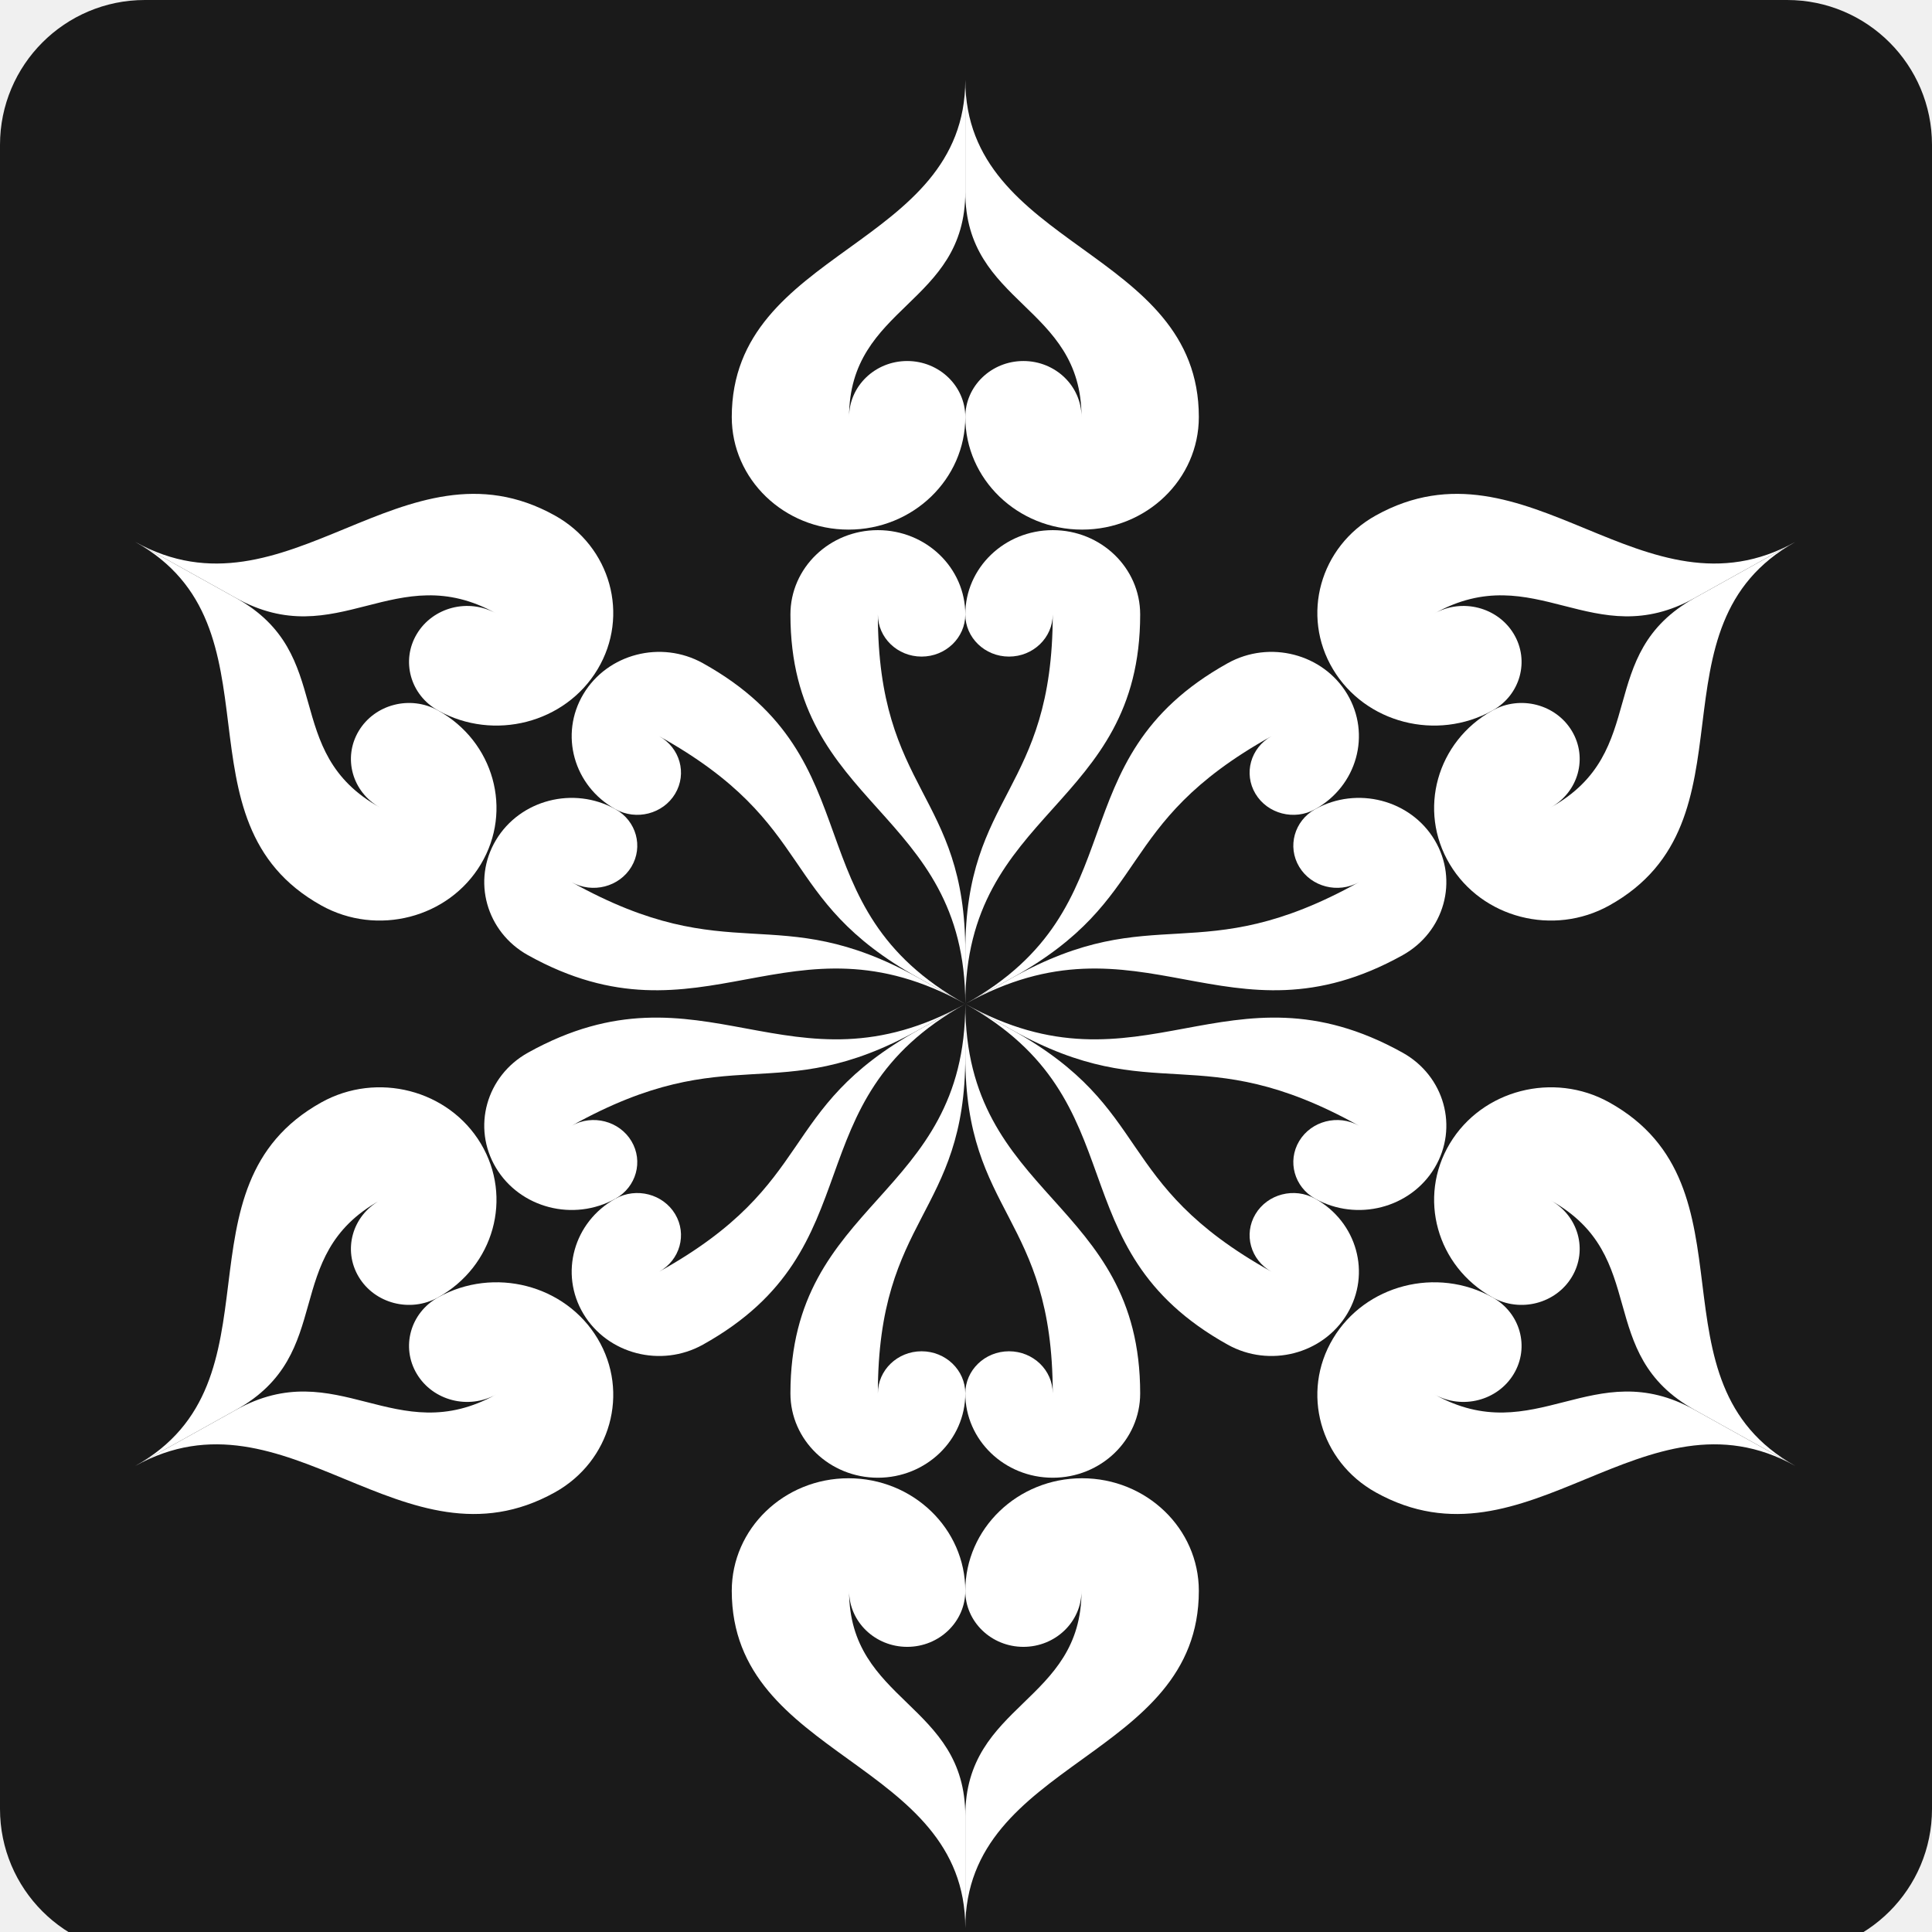
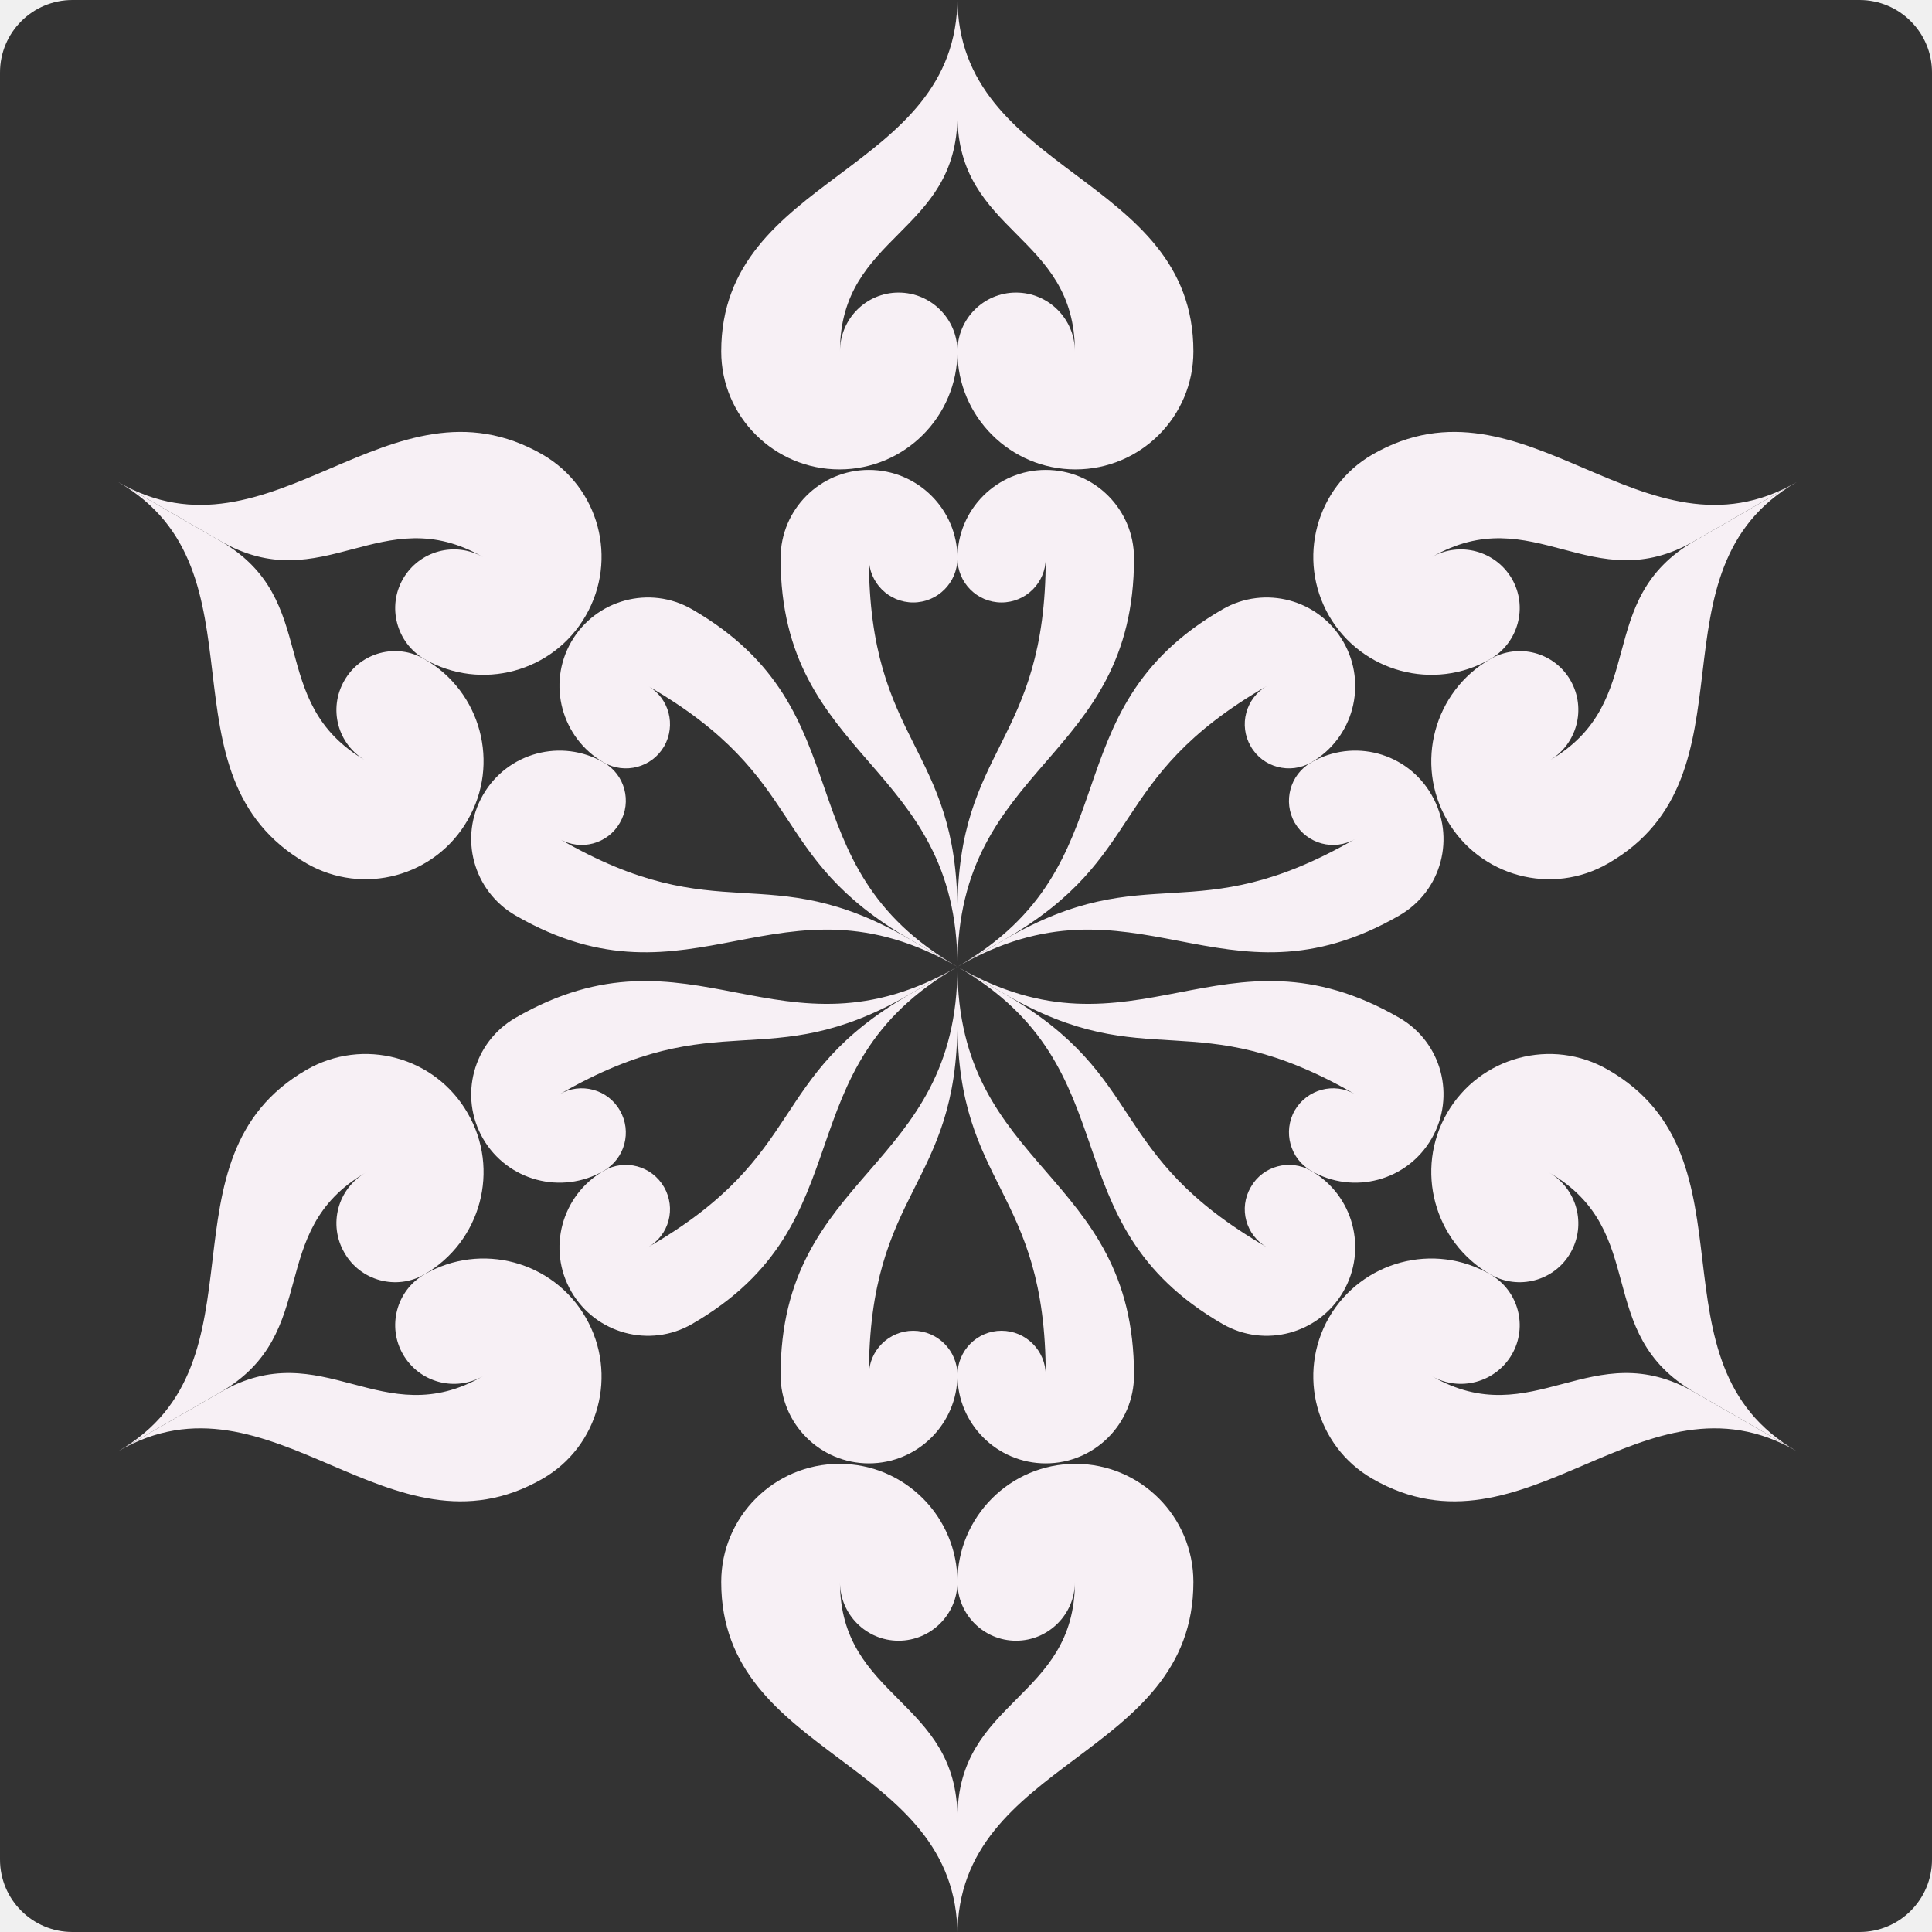
- <svg xmlns="http://www.w3.org/2000/svg" width="200" height="200" version="1.1" id="svg437">
-   <defs id="defs441" />
-   <rect rx="15" width="100%" height="101.129%" fill="#333" id="rect363" x="4.3998907e-06" y="-2.5372101e-06" style="stroke-width:1.006;fill:#1a1a1a" />
-   <g transform="matrix(1.145758,0,0,-1.104591,99.92775,8.266568)" id="g375" style="fill:#ffffff">
-     <g fill="#e4d5b7" id="g373" style="fill:#ffffff">
-       <path d="m 0,0 c 15.8,0 15.8,-21.1 31.6,-21.1 a 10.55,10.55 0 0 1 0,21.1 5.25,5.25 0 0 1 0,-10.5 C 21.1,-10.5 21.1,0 10.5,0 Z" transform="rotate(-90)" id="path365" style="fill:#ffffff" />
-       <path d="m 0,0 c 15.8,0 15.8,-21.1 31.6,-21.1 a 10.55,10.55 0 0 1 0,21.1 5.25,5.25 0 0 1 0,-10.5 C 21.1,-10.5 21.1,0 10.5,0 Z" transform="matrix(0,-1,-1,0,0,0)" id="path367" style="fill:#ffffff" />
-       <path d="m 7.9,-7.9 a 3.95,3.95 0 0 0 -7.9,0 7.9,7.9 0 0 0 15.8,0 C 15.8,-26.1 0,-26.1 0,-44.4 v 4.9 c 0,14.9 7.9,14.9 7.9,31.6" transform="translate(0,-42.2)" id="path369" style="fill:#ffffff" />
-       <path d="m 7.9,-7.9 a 3.95,3.95 0 0 0 -7.9,0 7.9,7.9 0 0 0 15.8,0 C 15.8,-26.1 0,-26.1 0,-44.4 v 4.9 c 0,14.9 7.9,14.9 7.9,31.6" transform="matrix(-1,0,0,1,0,-42.2)" id="path371" style="fill:#ffffff" />
-     </g>
-   </g>
-   <g transform="matrix(0.5728789,0.9566034,0.9922553,-0.5522952,185.8596,56.09674)" id="g387" style="fill:#ffffff">
-     <g fill="#e4d5b7" id="g385" style="fill:#ffffff">
-       <path d="m 0,0 c 15.8,0 15.8,-21.1 31.6,-21.1 a 10.55,10.55 0 0 1 0,21.1 5.25,5.25 0 0 1 0,-10.5 C 21.1,-10.5 21.1,0 10.5,0 Z" transform="rotate(-90)" id="path377" style="fill:#ffffff" />
-       <path d="m 0,0 c 15.8,0 15.8,-21.1 31.6,-21.1 a 10.55,10.55 0 0 1 0,21.1 5.25,5.25 0 0 1 0,-10.5 C 21.1,-10.5 21.1,0 10.5,0 Z" transform="matrix(0,-1,-1,0,0,0)" id="path379" style="fill:#ffffff" />
-       <path d="m 7.9,-7.9 a 3.95,3.95 0 0 0 -7.9,0 7.9,7.9 0 0 0 15.8,0 C 15.8,-26.1 0,-26.1 0,-44.4 v 4.9 c 0,14.9 7.9,14.9 7.9,31.6" transform="translate(0,-42.2)" id="path381" style="fill:#ffffff" />
-       <path d="m 7.9,-7.9 a 3.95,3.95 0 0 0 -7.9,0 7.9,7.9 0 0 0 15.8,0 C 15.8,-26.1 0,-26.1 0,-44.4 v 4.9 c 0,14.9 7.9,14.9 7.9,31.6" transform="matrix(-1,0,0,1,0,-42.2)" id="path383" style="fill:#ffffff" />
-     </g>
-   </g>
-   <g transform="matrix(-0.5728789,0.9566034,0.9922553,0.5522952,185.8596,151.7571)" id="g399" style="fill:#ffffff">
-     <g fill="#e4d5b7" id="g397" style="fill:#ffffff">
-       <path d="m 0,0 c 15.8,0 15.8,-21.1 31.6,-21.1 a 10.55,10.55 0 0 1 0,21.1 5.25,5.25 0 0 1 0,-10.5 C 21.1,-10.5 21.1,0 10.5,0 Z" transform="rotate(-90)" id="path389" style="fill:#ffffff" />
-       <path d="m 0,0 c 15.8,0 15.8,-21.1 31.6,-21.1 a 10.55,10.55 0 0 1 0,21.1 5.25,5.25 0 0 1 0,-10.5 C 21.1,-10.5 21.1,0 10.5,0 Z" transform="matrix(0,-1,-1,0,0,0)" id="path391" style="fill:#ffffff" />
-       <path d="m 7.9,-7.9 a 3.95,3.95 0 0 0 -7.9,0 7.9,7.9 0 0 0 15.8,0 C 15.8,-26.1 0,-26.1 0,-44.4 v 4.9 c 0,14.9 7.9,14.9 7.9,31.6" transform="translate(0,-42.2)" id="path393" style="fill:#ffffff" />
-       <path d="m 7.9,-7.9 a 3.95,3.95 0 0 0 -7.9,0 7.9,7.9 0 0 0 15.8,0 C 15.8,-26.1 0,-26.1 0,-44.4 v 4.9 c 0,14.9 7.9,14.9 7.9,31.6" transform="matrix(-1,0,0,1,0,-42.2)" id="path395" style="fill:#ffffff" />
-     </g>
-   </g>
-   <g transform="matrix(-1.145758,0,0,1.104591,99.92775,199.5872)" id="g411" style="fill:#ffffff">
-     <g fill="#e4d5b7" id="g409" style="fill:#ffffff">
-       <path d="m 0,0 c 15.8,0 15.8,-21.1 31.6,-21.1 a 10.55,10.55 0 0 1 0,21.1 5.25,5.25 0 0 1 0,-10.5 C 21.1,-10.5 21.1,0 10.5,0 Z" transform="rotate(-90)" id="path401" style="fill:#ffffff" />
-       <path d="m 0,0 c 15.8,0 15.8,-21.1 31.6,-21.1 a 10.55,10.55 0 0 1 0,21.1 5.25,5.25 0 0 1 0,-10.5 C 21.1,-10.5 21.1,0 10.5,0 Z" transform="matrix(0,-1,-1,0,0,0)" id="path403" style="fill:#ffffff" />
-       <path d="m 7.9,-7.9 a 3.95,3.95 0 0 0 -7.9,0 7.9,7.9 0 0 0 15.8,0 C 15.8,-26.1 0,-26.1 0,-44.4 v 4.9 c 0,14.9 7.9,14.9 7.9,31.6" transform="translate(0,-42.2)" id="path405" style="fill:#ffffff" />
-       <path d="m 7.9,-7.9 a 3.95,3.95 0 0 0 -7.9,0 7.9,7.9 0 0 0 15.8,0 C 15.8,-26.1 0,-26.1 0,-44.4 v 4.9 c 0,14.9 7.9,14.9 7.9,31.6" transform="matrix(-1,0,0,1,0,-42.2)" id="path407" style="fill:#ffffff" />
-     </g>
-   </g>
-   <g transform="matrix(-0.5728789,-0.9566034,-0.9922553,0.5522952,13.99592,151.7571)" id="g423" style="fill:#ffffff">
-     <g fill="#e4d5b7" id="g421" style="fill:#ffffff">
-       <path d="m 0,0 c 15.8,0 15.8,-21.1 31.6,-21.1 a 10.55,10.55 0 0 1 0,21.1 5.25,5.25 0 0 1 0,-10.5 C 21.1,-10.5 21.1,0 10.5,0 Z" transform="rotate(-90)" id="path413" style="fill:#ffffff" />
-       <path d="m 0,0 c 15.8,0 15.8,-21.1 31.6,-21.1 a 10.55,10.55 0 0 1 0,21.1 5.25,5.25 0 0 1 0,-10.5 C 21.1,-10.5 21.1,0 10.5,0 Z" transform="matrix(0,-1,-1,0,0,0)" id="path415" style="fill:#ffffff" />
-       <path d="m 7.9,-7.9 a 3.95,3.95 0 0 0 -7.9,0 7.9,7.9 0 0 0 15.8,0 C 15.8,-26.1 0,-26.1 0,-44.4 v 4.9 c 0,14.9 7.9,14.9 7.9,31.6" transform="translate(0,-42.2)" id="path417" style="fill:#ffffff" />
-       <path d="m 7.9,-7.9 a 3.95,3.95 0 0 0 -7.9,0 7.9,7.9 0 0 0 15.8,0 C 15.8,-26.1 0,-26.1 0,-44.4 v 4.9 c 0,14.9 7.9,14.9 7.9,31.6" transform="matrix(-1,0,0,1,0,-42.2)" id="path419" style="fill:#ffffff" />
-     </g>
-   </g>
-   <g transform="matrix(0.5728789,-0.9566034,-0.9922553,-0.5522952,13.99592,56.09674)" id="g435" style="fill:#ffffff">
-     <g fill="#e4d5b7" id="g433" style="fill:#ffffff">
-       <path d="m 0,0 c 15.8,0 15.8,-21.1 31.6,-21.1 a 10.55,10.55 0 0 1 0,21.1 5.25,5.25 0 0 1 0,-10.5 C 21.1,-10.5 21.1,0 10.5,0 Z" transform="rotate(-90)" id="path425" style="fill:#ffffff" />
-       <path d="m 0,0 c 15.8,0 15.8,-21.1 31.6,-21.1 a 10.55,10.55 0 0 1 0,21.1 5.25,5.25 0 0 1 0,-10.5 C 21.1,-10.5 21.1,0 10.5,0 Z" transform="matrix(0,-1,-1,0,0,0)" id="path427" style="fill:#ffffff" />
-       <path d="m 7.9,-7.9 a 3.95,3.95 0 0 0 -7.9,0 7.9,7.9 0 0 0 15.8,0 C 15.8,-26.1 0,-26.1 0,-44.4 v 4.9 c 0,14.9 7.9,14.9 7.9,31.6" transform="translate(0,-42.2)" id="path429" style="fill:#ffffff" />
-       <path d="m 7.9,-7.9 a 3.95,3.95 0 0 0 -7.9,0 7.9,7.9 0 0 0 15.8,0 C 15.8,-26.1 0,-26.1 0,-44.4 v 4.9 c 0,14.9 7.9,14.9 7.9,31.6" transform="matrix(-1,0,0,1,0,-42.2)" id="path431" style="fill:#ffffff" />
-     </g>
+ <svg xmlns="http://www.w3.org/2000/svg" width="30px" height="30px" viewBox="0 0 30 30" version="1.1">
+   <g id="surface1">
+     <path style=" stroke:none;fill-rule:nonzero;fill:rgb(20%,20%,20%);fill-opacity:1;" d="M 1.125 0 L 28.875 0 C 29.496 0 30 0.504 30 1.125 L 30 28.875 C 30 29.496 29.496 30 28.875 30 L 1.125 30 C 0.504 30 0 29.496 0 28.875 L 0 1.125 C 0 0.504 0.504 0 1.125 0 Z M 1.125 0 " />
+     <path style=" stroke:none;fill-rule:nonzero;fill:rgb(96.863%,94.118%,96.078%);fill-opacity:1;" d="M 14.867 -0.035 C 14.867 2.711 11.199 2.711 11.199 5.457 C 11.199 6.469 12.023 7.289 13.035 7.289 C 14.047 7.289 14.867 6.469 14.867 5.457 C 14.867 4.953 14.457 4.543 13.953 4.543 C 13.449 4.543 13.043 4.953 13.043 5.457 C 13.043 3.633 14.867 3.633 14.867 1.789 Z M 14.867 -0.035 " />
+     <path style=" stroke:none;fill-rule:nonzero;fill:rgb(96.863%,94.118%,96.078%);fill-opacity:1;" d="M 14.867 -0.035 C 14.867 2.711 18.531 2.711 18.531 5.457 C 18.531 6.469 17.711 7.289 16.699 7.289 C 15.688 7.289 14.867 6.469 14.867 5.457 C 14.867 4.953 15.273 4.543 15.777 4.543 C 16.281 4.543 16.691 4.953 16.691 5.457 C 16.691 3.633 14.867 3.633 14.867 1.789 Z M 14.867 -0.035 " />
+     <path style=" stroke:none;fill-rule:nonzero;fill:rgb(96.863%,94.118%,96.078%);fill-opacity:1;" d="M 16.238 8.668 C 16.238 9.047 15.93 9.355 15.551 9.355 C 15.172 9.355 14.867 9.047 14.867 8.668 C 14.867 7.91 15.48 7.297 16.238 7.297 C 16.996 7.297 17.609 7.91 17.609 8.668 C 17.609 11.832 14.867 11.832 14.867 15.008 L 14.867 14.16 C 14.867 11.57 16.238 11.57 16.238 8.668 " />
+     <path style=" stroke:none;fill-rule:nonzero;fill:rgb(96.863%,94.118%,96.078%);fill-opacity:1;" d="M 13.492 8.668 C 13.492 9.047 13.801 9.355 14.18 9.355 C 14.559 9.355 14.867 9.047 14.867 8.668 C 14.867 7.91 14.25 7.297 13.492 7.297 C 12.734 7.297 12.121 7.91 12.121 8.668 C 12.121 11.832 14.867 11.832 14.867 15.008 L 14.867 14.16 C 14.867 11.57 13.492 11.57 13.492 8.668 " />
+     <path style=" stroke:none;fill-rule:nonzero;fill:rgb(96.863%,94.118%,96.078%);fill-opacity:1;" d="M 27.895 7.488 C 25.52 8.859 23.684 5.688 21.309 7.059 C 20.434 7.566 20.133 8.684 20.637 9.562 C 21.145 10.438 22.266 10.738 23.141 10.234 C 23.578 9.98 23.727 9.422 23.477 8.988 C 23.223 8.551 22.664 8.402 22.23 8.652 C 23.809 7.742 24.719 9.32 26.316 8.398 Z M 27.895 7.488 " />
+     <path style=" stroke:none;fill-rule:nonzero;fill:rgb(96.863%,94.118%,96.078%);fill-opacity:1;" d="M 27.895 7.488 C 25.52 8.859 27.352 12.035 24.973 13.406 C 24.098 13.914 22.977 13.613 22.469 12.734 C 21.965 11.859 22.266 10.738 23.141 10.234 C 23.578 9.98 24.137 10.129 24.387 10.566 C 24.637 11.004 24.488 11.559 24.055 11.812 C 25.633 10.898 24.719 9.32 26.316 8.398 Z M 27.895 7.488 " />
+     <path style=" stroke:none;fill-rule:nonzero;fill:rgb(96.863%,94.118%,96.078%);fill-opacity:1;" d="M 21.043 13.027 C 20.715 13.219 20.297 13.105 20.105 12.777 C 19.918 12.449 20.031 12.027 20.359 11.84 C 21.016 11.461 21.852 11.684 22.23 12.344 C 22.609 13 22.387 13.836 21.73 14.215 C 18.992 15.797 17.621 13.422 14.867 15.012 L 15.605 14.586 C 17.844 13.289 18.531 14.48 21.043 13.027 " />
+     <path style=" stroke:none;fill-rule:nonzero;fill:rgb(96.863%,94.118%,96.078%);fill-opacity:1;" d="M 19.672 10.652 C 19.344 10.84 19.23 11.262 19.422 11.59 C 19.609 11.918 20.031 12.027 20.359 11.84 C 21.016 11.461 21.238 10.621 20.859 9.965 C 20.48 9.309 19.641 9.082 18.984 9.461 C 16.246 11.043 17.621 13.422 14.867 15.012 L 15.605 14.586 C 17.844 13.289 17.16 12.102 19.672 10.652 " />
+     <path style=" stroke:none;fill-rule:nonzero;fill:rgb(96.863%,94.118%,96.078%);fill-opacity:1;" d="M 27.895 22.531 C 25.52 21.16 27.352 17.984 24.973 16.613 C 24.098 16.105 22.977 16.406 22.469 17.285 C 21.965 18.16 22.266 19.281 23.141 19.789 C 23.578 20.039 24.137 19.891 24.387 19.453 C 24.637 19.016 24.488 18.461 24.055 18.207 C 25.633 19.121 24.719 20.699 26.316 21.621 Z M 27.895 22.531 " />
+     <path style=" stroke:none;fill-rule:nonzero;fill:rgb(96.863%,94.118%,96.078%);fill-opacity:1;" d="M 27.895 22.531 C 25.52 21.16 23.684 24.332 21.309 22.961 C 20.434 22.457 20.133 21.336 20.637 20.457 C 21.145 19.582 22.266 19.281 23.141 19.789 C 23.578 20.039 23.727 20.598 23.477 21.031 C 23.223 21.469 22.664 21.617 22.23 21.367 C 23.809 22.277 24.719 20.699 26.316 21.621 Z M 27.895 22.531 " />
+     <path style=" stroke:none;fill-rule:nonzero;fill:rgb(96.863%,94.118%,96.078%);fill-opacity:1;" d="M 19.672 19.367 C 19.344 19.18 19.23 18.762 19.422 18.434 C 19.609 18.102 20.031 17.992 20.359 18.18 C 21.016 18.559 21.238 19.398 20.859 20.055 C 20.48 20.711 19.641 20.938 18.984 20.559 C 16.246 18.977 17.621 16.602 14.867 15.012 L 15.605 15.438 C 17.844 16.73 17.16 17.918 19.672 19.367 " />
+     <path style=" stroke:none;fill-rule:nonzero;fill:rgb(96.863%,94.118%,96.078%);fill-opacity:1;" d="M 21.043 16.992 C 20.715 16.801 20.297 16.914 20.105 17.242 C 19.918 17.57 20.031 17.992 20.359 18.18 C 21.016 18.559 21.852 18.336 22.23 17.68 C 22.609 17.023 22.387 16.184 21.73 15.805 C 18.992 14.223 17.621 16.602 14.867 15.012 L 15.605 15.438 C 17.844 16.73 18.531 15.543 21.043 16.992 " />
+     <path style=" stroke:none;fill-rule:nonzero;fill:rgb(96.863%,94.118%,96.078%);fill-opacity:1;" d="M 14.867 30.055 C 14.867 27.309 18.531 27.309 18.531 24.566 C 18.531 23.551 17.711 22.73 16.699 22.73 C 15.688 22.73 14.867 23.551 14.867 24.566 C 14.867 25.066 15.273 25.477 15.777 25.477 C 16.281 25.477 16.691 25.066 16.691 24.566 C 16.691 26.387 14.867 26.387 14.867 28.23 Z M 14.867 30.055 " />
+     <path style=" stroke:none;fill-rule:nonzero;fill:rgb(96.863%,94.118%,96.078%);fill-opacity:1;" d="M 14.867 30.055 C 14.867 27.309 11.199 27.309 11.199 24.566 C 11.199 23.551 12.023 22.73 13.035 22.73 C 14.047 22.73 14.867 23.551 14.867 24.566 C 14.867 25.066 14.457 25.477 13.953 25.477 C 13.449 25.477 13.043 25.066 13.043 24.566 C 13.043 26.387 14.867 26.387 14.867 28.23 Z M 14.867 30.055 " />
+     <path style=" stroke:none;fill-rule:nonzero;fill:rgb(96.863%,94.118%,96.078%);fill-opacity:1;" d="M 13.492 21.352 C 13.492 20.973 13.801 20.664 14.18 20.664 C 14.559 20.664 14.867 20.973 14.867 21.352 C 14.867 22.109 14.25 22.723 13.492 22.723 C 12.734 22.723 12.121 22.109 12.121 21.352 C 12.121 18.188 14.867 18.188 14.867 15.012 L 14.867 15.863 C 14.867 18.449 13.492 18.449 13.492 21.352 " />
+     <path style=" stroke:none;fill-rule:nonzero;fill:rgb(96.863%,94.118%,96.078%);fill-opacity:1;" d="M 16.238 21.352 C 16.238 20.973 15.93 20.664 15.551 20.664 C 15.172 20.664 14.867 20.973 14.867 21.352 C 14.867 22.109 15.48 22.723 16.238 22.723 C 16.996 22.723 17.609 22.109 17.609 21.352 C 17.609 18.188 14.867 18.188 14.867 15.012 L 14.867 15.863 C 14.867 18.449 16.238 18.449 16.238 21.352 " />
+     <path style=" stroke:none;fill-rule:nonzero;fill:rgb(96.863%,94.118%,96.078%);fill-opacity:1;" d="M 1.84 22.531 C 4.215 21.16 6.047 24.332 8.426 22.961 C 9.301 22.457 9.602 21.336 9.094 20.457 C 8.59 19.582 7.469 19.281 6.59 19.789 C 6.156 20.039 6.008 20.598 6.258 21.031 C 6.512 21.469 7.066 21.617 7.504 21.367 C 5.926 22.277 5.012 20.699 3.418 21.621 Z M 1.84 22.531 " />
+     <path style=" stroke:none;fill-rule:nonzero;fill:rgb(96.863%,94.118%,96.078%);fill-opacity:1;" d="M 1.84 22.531 C 4.215 21.16 2.383 17.984 4.758 16.613 C 5.637 16.105 6.758 16.406 7.262 17.285 C 7.77 18.16 7.469 19.281 6.59 19.789 C 6.156 20.039 5.598 19.891 5.348 19.453 C 5.094 19.016 5.242 18.461 5.68 18.207 C 4.102 19.121 5.012 20.699 3.418 21.621 Z M 1.84 22.531 " />
+     <path style=" stroke:none;fill-rule:nonzero;fill:rgb(96.863%,94.118%,96.078%);fill-opacity:1;" d="M 8.688 16.992 C 9.016 16.801 9.438 16.914 9.625 17.242 C 9.816 17.57 9.703 17.992 9.375 18.18 C 8.719 18.559 7.879 18.336 7.5 17.68 C 7.121 17.023 7.348 16.184 8.004 15.805 C 10.742 14.223 12.113 16.602 14.867 15.012 L 14.129 15.438 C 11.887 16.73 11.199 15.543 8.688 16.992 " />
+     <path style=" stroke:none;fill-rule:nonzero;fill:rgb(96.863%,94.118%,96.078%);fill-opacity:1;" d="M 10.062 19.367 C 10.391 19.18 10.5 18.762 10.312 18.434 C 10.121 18.102 9.703 17.992 9.375 18.18 C 8.719 18.559 8.492 19.398 8.871 20.055 C 9.25 20.711 10.09 20.938 10.746 20.559 C 13.484 18.977 12.113 16.602 14.867 15.012 L 14.129 15.438 C 11.887 16.73 12.574 17.918 10.062 19.367 " />
+     <path style=" stroke:none;fill-rule:nonzero;fill:rgb(96.863%,94.118%,96.078%);fill-opacity:1;" d="M 1.84 7.488 C 4.215 8.859 2.383 12.035 4.758 13.406 C 5.637 13.914 6.758 13.613 7.262 12.734 C 7.77 11.859 7.469 10.738 6.59 10.234 C 6.156 9.98 5.598 10.129 5.348 10.566 C 5.094 11.004 5.242 11.559 5.68 11.812 C 4.102 10.898 5.012 9.32 3.418 8.398 Z M 1.84 7.488 " />
+     <path style=" stroke:none;fill-rule:nonzero;fill:rgb(96.863%,94.118%,96.078%);fill-opacity:1;" d="M 1.84 7.488 C 4.215 8.859 6.047 5.688 8.426 7.059 C 9.301 7.566 9.602 8.684 9.094 9.562 C 8.59 10.438 7.469 10.738 6.59 10.234 C 6.156 9.98 6.008 9.422 6.258 8.988 C 6.512 8.551 7.066 8.402 7.504 8.652 C 5.926 7.742 5.012 9.32 3.418 8.398 Z M 1.84 7.488 " />
+     <path style=" stroke:none;fill-rule:nonzero;fill:rgb(96.863%,94.118%,96.078%);fill-opacity:1;" d="M 10.062 10.652 C 10.391 10.84 10.5 11.262 10.312 11.59 C 10.121 11.918 9.703 12.027 9.375 11.84 C 8.719 11.461 8.492 10.621 8.871 9.965 C 9.25 9.309 10.09 9.082 10.746 9.461 C 13.484 11.043 12.113 13.422 14.867 15.012 L 14.129 14.586 C 11.887 13.289 12.574 12.102 10.062 10.652 " />
+     <path style=" stroke:none;fill-rule:nonzero;fill:rgb(96.863%,94.118%,96.078%);fill-opacity:1;" d="M 8.688 13.027 C 9.016 13.219 9.438 13.105 9.625 12.777 C 9.816 12.449 9.703 12.027 9.375 11.84 C 8.719 11.461 7.879 11.684 7.5 12.344 C 7.121 13 7.348 13.836 8.004 14.215 C 10.742 15.797 12.113 13.422 14.867 15.012 L 14.129 14.586 C 11.887 13.289 11.199 14.48 8.688 13.027 " />
  </g>
</svg>
